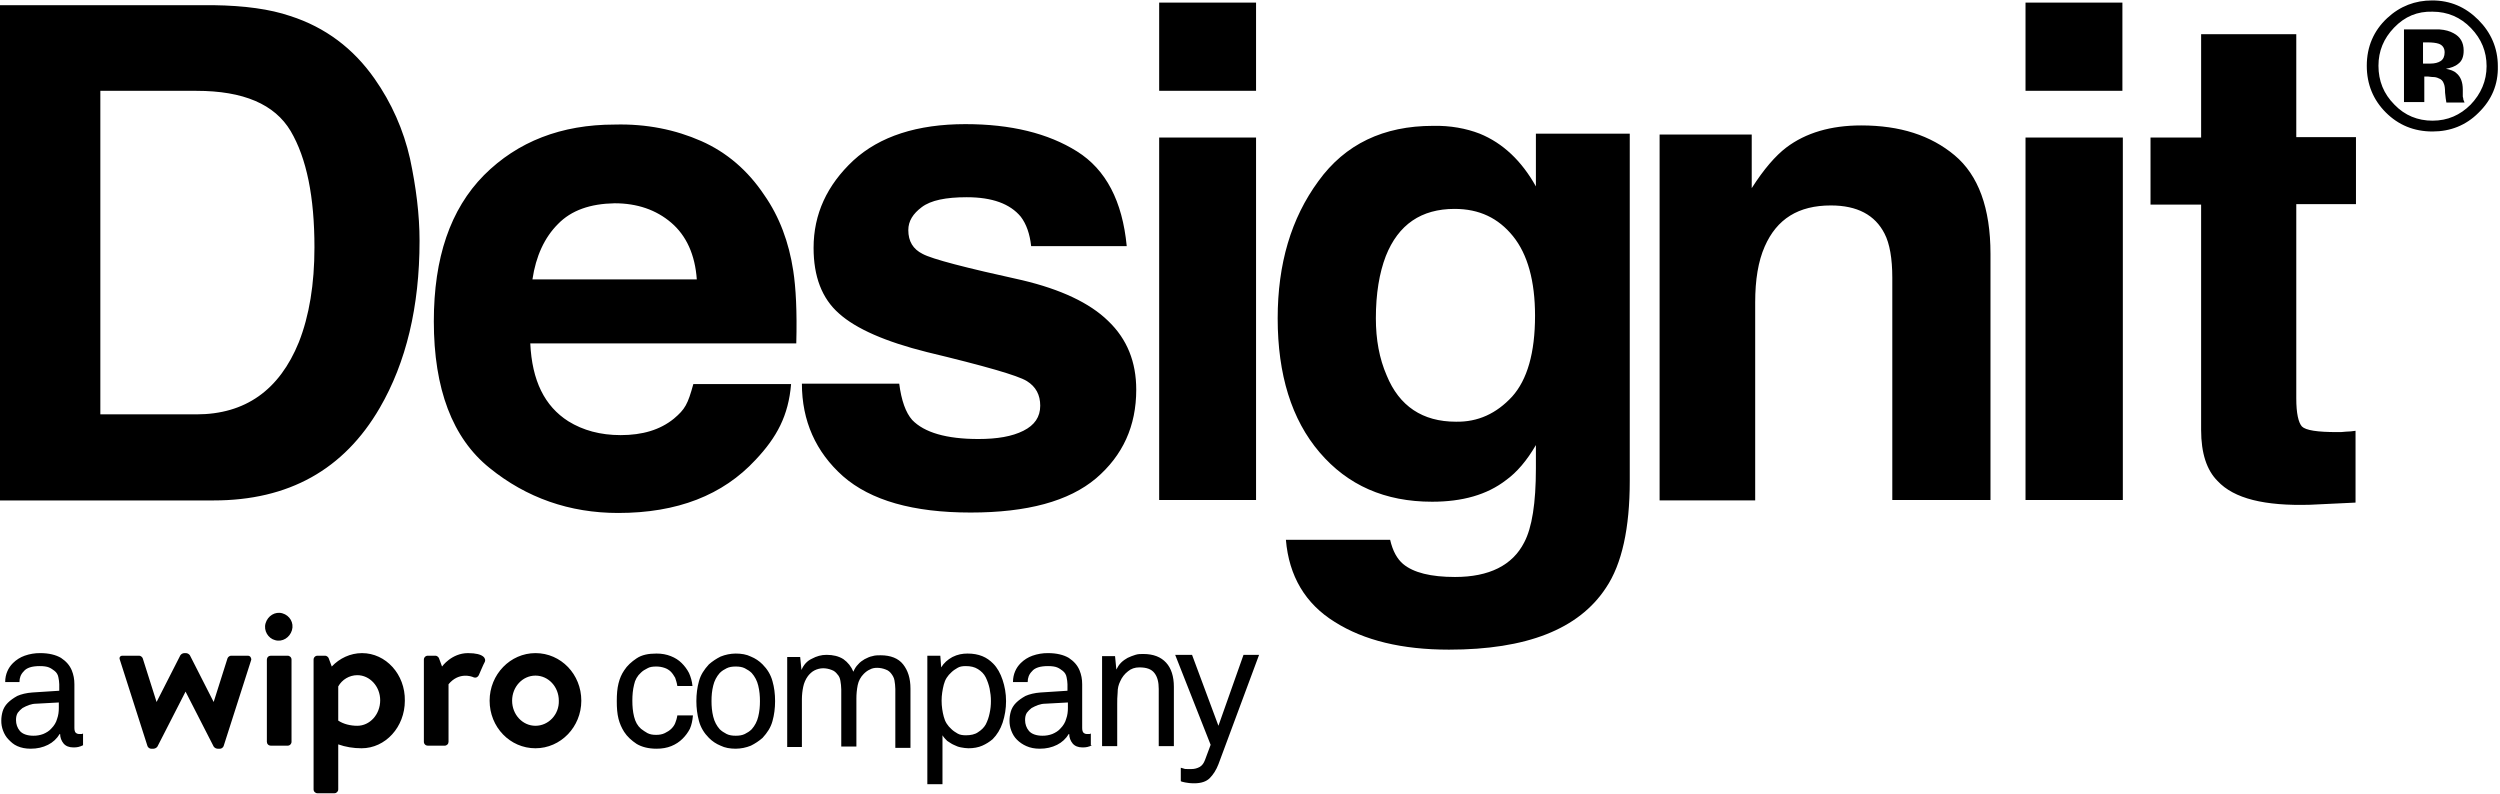
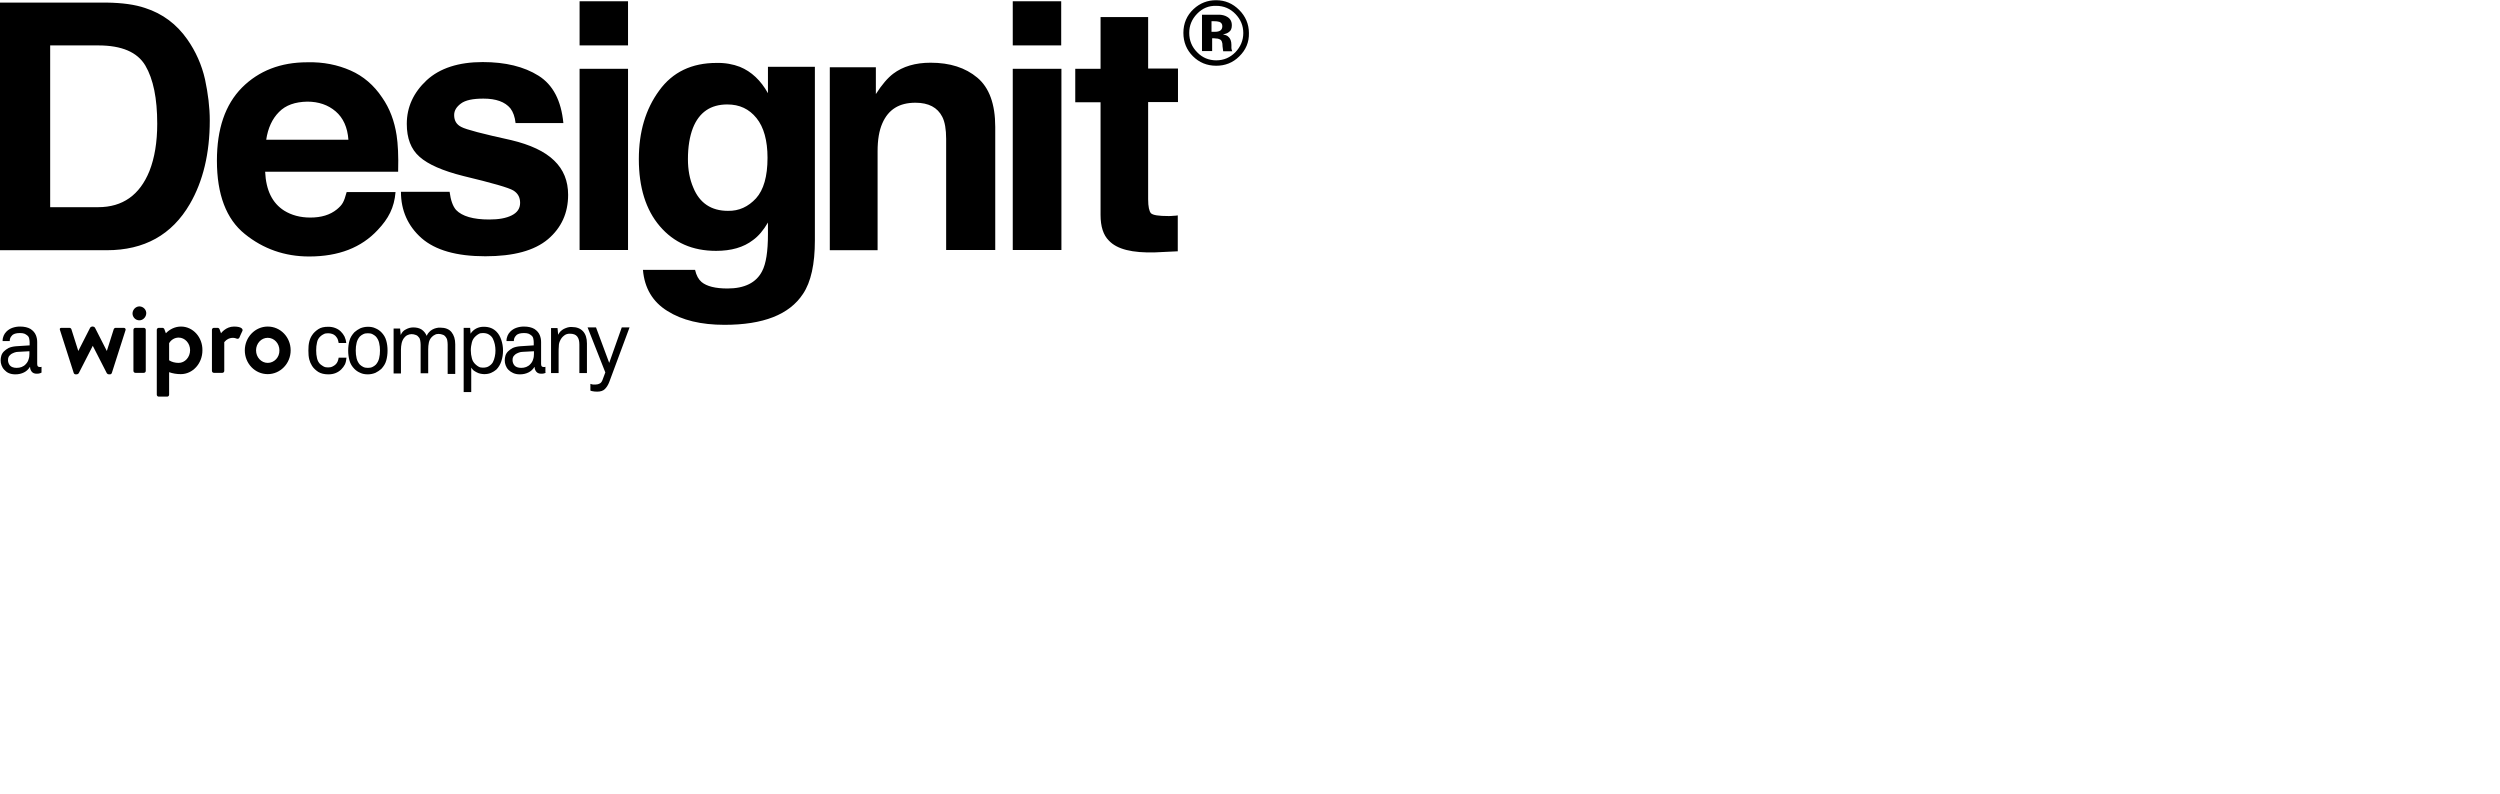
- <svg xmlns="http://www.w3.org/2000/svg" width="400" height="127" viewBox="0 0 400 127">
+ <svg xmlns="http://www.w3.org/2000/svg" width="100%" style="Background-color:rgba(245, 245, 245, 1); transform: scale(0.5);" height="100%" viewBox="0 0 400 127">
  <g>
    <g transform="translate(0 97.578)">
      <path d="M85.675 6.92c-4.014 0-7.336 3.391-7.336 7.613 0 4.221 3.253 7.612 7.336 7.612 4.014 0 7.335-3.39 7.335-7.612 0-4.222-3.252-7.613-7.335-7.613zm0 11.627c-2.076 0-3.737-1.8-3.737-4.014 0-2.215 1.66-4.014 3.737-4.014 2.076 0 3.737 1.8 3.737 4.014.069 2.214-1.661 4.014-3.737 4.014zM39.654 7.336h-2.699c-.208 0-.484.207-.554.415l-2.214 6.99-3.806-7.475a.826.826 0 0 0-.623-.346h-.277a.826.826 0 0 0-.623.346l-3.806 7.474-2.215-6.99c-.069-.207-.346-.414-.553-.414h-2.7c-.345 0-.553.276-.414.622L23.599 21.8c.069.208.346.416.553.416h.415a.826.826 0 0 0 .623-.346l4.499-8.79 4.498 8.79a.826.826 0 0 0 .623.346h.415c.208 0 .484-.208.554-.416l4.429-13.84c0-.347-.208-.623-.554-.623zm6.367 0h-2.7a.62.62 0 0 0-.622.622v13.15a.62.62 0 0 0 .623.622h2.699a.62.62 0 0 0 .623-.623V7.958a.62.62 0 0 0-.623-.622zm11.903-.416c-1.869 0-3.599.83-4.844 2.146l-.485-1.315c-.069-.208-.346-.415-.553-.415h-1.246a.62.62 0 0 0-.623.622V28.72a.62.62 0 0 0 .623.623h2.699a.62.62 0 0 0 .623-.623v-7.198c1.176.416 2.422.623 3.737.623 3.806 0 6.92-3.39 6.92-7.612.07-4.222-3.045-7.613-6.851-7.613zm-.761 11.627c-1.108 0-2.215-.277-3.045-.83v-5.468a3.521 3.521 0 0 1 3.045-1.8c2.007 0 3.667 1.8 3.667 4.015 0 2.283-1.66 4.083-3.667 4.083zM74.879 6.92c-2.63 0-4.152 2.146-4.152 2.146l-.485-1.315c-.069-.208-.346-.415-.553-.415h-1.246a.62.62 0 0 0-.623.622v13.15a.62.62 0 0 0 .623.622h2.699a.62.62 0 0 0 .623-.623v-9.204c1.591-1.938 3.598-1.315 4.014-1.107.415.138.692-.07.83-.346.138-.277.692-1.661.969-2.146.207-.484-.139-1.384-2.7-1.384zM45.19.554c-1.176-.346-2.353.415-2.699 1.591-.346 1.177.416 2.422 1.523 2.7 1.176.345 2.353-.416 2.699-1.592.346-1.177-.346-2.353-1.523-2.7z" />
      <path d="M13.287 21.66a3.373 3.373 0 0 1-.761.278c-.277.069-.484.069-.83.069-.623 0-1.177-.208-1.523-.623a2.418 2.418 0 0 1-.554-1.522H9.55a4.54 4.54 0 0 1-1.868 1.73c-.83.415-1.73.623-2.769.623-.83 0-1.522-.139-2.145-.416-.623-.277-.969-.623-1.384-1.038-.415-.415-.692-.9-.9-1.453a4.29 4.29 0 0 1-.276-1.592c0-.484.069-.969.207-1.453.139-.484.415-.969.83-1.384.416-.415.9-.761 1.523-1.107.623-.277 1.453-.485 2.422-.554l4.291-.277v-1.038c0-.346-.07-.761-.138-1.107a1.64 1.64 0 0 0-.623-1.038c-.277-.208-.554-.415-.9-.554-.346-.138-.83-.207-1.453-.207-.623 0-1.177.069-1.592.207-.415.139-.761.346-.969.623-.484.484-.692 1.038-.692 1.73H.83c0-.692.139-1.246.346-1.73.208-.484.485-.9.9-1.315a5.08 5.08 0 0 1 1.869-1.176 7.239 7.239 0 0 1 2.491-.416c1.384 0 2.491.277 3.322.762.83.553 1.384 1.176 1.73 2.007.277.692.415 1.384.415 2.214v6.99c0 .346.07.623.208.761a.786.786 0 0 0 .553.208h.416l.207-.07v1.869zM9.55 14.81l-3.806.207c-.346 0-.692.07-1.107.208-.346.138-.692.277-1.038.484a3.966 3.966 0 0 0-.762.762c-.207.346-.276.692-.276 1.176 0 .623.207 1.246.622 1.73.416.485 1.177.761 2.146.761a4.29 4.29 0 0 0 1.591-.276c.485-.208.97-.485 1.315-.9.416-.415.762-.969.9-1.523.208-.553.277-1.176.277-1.73v-.9h.138zm101.315 2.145c-.07.761-.208 1.453-.484 2.076a6.31 6.31 0 0 1-1.177 1.592c-.484.484-1.107.9-1.8 1.176-.691.277-1.452.416-2.352.416-1.315 0-2.353-.277-3.183-.762-.83-.553-1.523-1.176-2.007-1.937a7.212 7.212 0 0 1-.9-2.077c-.208-.83-.277-1.73-.277-2.837 0-1.107.07-2.007.277-2.837.208-.83.484-1.454.9-2.076.484-.762 1.176-1.385 2.007-1.938.83-.554 1.868-.761 3.183-.761.83 0 1.592.138 2.284.415.692.277 1.245.623 1.73 1.107a6.31 6.31 0 0 1 1.176 1.592c.277.623.485 1.315.554 2.076h-2.422c-.07-.484-.208-.9-.346-1.315-.208-.346-.416-.692-.692-.969a2.606 2.606 0 0 0-1.038-.623 4.03 4.03 0 0 0-1.315-.207c-.554 0-1.038.069-1.384.277-.416.207-.762.415-1.038.692a3.428 3.428 0 0 0-1.108 1.937c-.207.83-.277 1.661-.277 2.56 0 .9.07 1.731.277 2.561.208.83.554 1.454 1.108 1.938.346.277.692.485 1.038.692.415.208.83.277 1.384.277.484 0 .969-.07 1.384-.277.415-.207.761-.415 1.038-.692.277-.277.484-.553.623-.9.138-.346.276-.76.346-1.245h2.491v.069zm13.149-2.353c0 1.107-.139 2.215-.415 3.183-.277 1.039-.83 1.869-1.592 2.7-.554.484-1.177.9-1.869 1.245a6.56 6.56 0 0 1-2.422.485c-.9 0-1.73-.139-2.422-.485a5.53 5.53 0 0 1-1.868-1.246c-.762-.76-1.315-1.66-1.592-2.699a12.173 12.173 0 0 1-.415-3.183c0-1.107.138-2.214.415-3.183.277-1.038.83-1.869 1.592-2.7a8.793 8.793 0 0 1 1.868-1.245 6.56 6.56 0 0 1 2.422-.484c.9 0 1.73.138 2.422.484a5.53 5.53 0 0 1 1.869 1.246c.761.761 1.315 1.66 1.592 2.699.276.969.415 2.007.415 3.183zm-2.422 0c0-.83-.07-1.66-.277-2.491a4.625 4.625 0 0 0-1.038-2.007c-.277-.277-.692-.554-1.107-.761-.416-.208-.9-.277-1.454-.277-.553 0-1.038.069-1.453.277-.415.207-.761.415-1.107.76a4.625 4.625 0 0 0-1.038 2.008c-.208.83-.277 1.591-.277 2.491 0 .83.069 1.661.277 2.491.207.83.553 1.454 1.038 2.007.277.277.692.554 1.107.762.415.207.9.276 1.453.276.554 0 1.038-.069 1.454-.276.415-.208.76-.416 1.107-.762a4.625 4.625 0 0 0 1.038-2.007c.207-.83.277-1.66.277-2.49zm21.66 7.197v-9.135c0-.484-.069-.968-.138-1.384-.069-.415-.277-.761-.484-1.038-.208-.277-.485-.553-.9-.692a3.765 3.765 0 0 0-1.384-.277c-.415 0-.83.07-1.176.277-.346.139-.692.415-.97.692a3.529 3.529 0 0 0-.968 1.8 10.745 10.745 0 0 0-.208 2.145v7.682h-2.422v-9.135c0-.485-.07-.97-.138-1.385-.07-.415-.208-.76-.485-1.038-.207-.276-.484-.553-.9-.692a3.765 3.765 0 0 0-1.383-.276 3.15 3.15 0 0 0-1.385.346c-.415.207-.76.553-1.038.9a4.396 4.396 0 0 0-.76 1.73 9.734 9.734 0 0 0-.209 1.937v7.682h-2.352V7.543h2.076l.207 2.076c.346-.83.9-1.453 1.661-1.799.761-.415 1.523-.623 2.353-.623 1.038 0 1.938.208 2.7.692a4.589 4.589 0 0 1 1.59 2.007c.208-.484.416-.83.762-1.176.277-.346.692-.623 1.038-.83.415-.208.83-.416 1.246-.485.415-.139.9-.139 1.315-.139 1.591 0 2.837.485 3.598 1.454.762.969 1.177 2.214 1.177 3.875v9.481h-2.422V21.8zm17.717-7.197a10.99 10.99 0 0 1-.554 3.46c-.346 1.038-.9 1.938-1.591 2.63a6.738 6.738 0 0 1-1.661 1.038c-.623.277-1.384.415-2.215.415-.415 0-.761-.069-1.176-.138-.416-.07-.762-.208-1.177-.415-.346-.139-.692-.416-1.038-.623-.277-.277-.554-.554-.761-.9v7.82h-2.422V7.336h2.076l.138 1.868c.415-.692 1.038-1.246 1.8-1.66.83-.416 1.591-.554 2.422-.554.9 0 1.66.138 2.353.415.692.277 1.245.692 1.73 1.176.692.692 1.176 1.592 1.522 2.63.346 1.038.554 2.145.554 3.391zm-2.422 0c0-.692-.07-1.315-.208-2.007a7.905 7.905 0 0 0-.623-1.8c-.277-.553-.692-.968-1.245-1.314-.554-.346-1.177-.484-1.938-.484-.554 0-.969.069-1.315.276-.346.208-.692.416-.969.692-.623.554-1.038 1.177-1.246 2.007-.207.83-.346 1.661-.346 2.56 0 .9.139 1.8.346 2.561.208.83.623 1.454 1.246 2.007.277.277.623.485.969.692.346.208.83.277 1.315.277.761 0 1.453-.138 1.938-.484.553-.346.968-.761 1.245-1.246a6.889 6.889 0 0 0 .623-1.8 8.754 8.754 0 0 0 .208-1.937zm16.193 7.059a3.373 3.373 0 0 1-.76.277c-.278.069-.485.069-.831.069-.623 0-1.177-.208-1.523-.623a2.418 2.418 0 0 1-.553-1.522h-.07a4.54 4.54 0 0 1-1.868 1.73c-.83.415-1.73.623-2.768.623-.83 0-1.523-.139-2.146-.416a4.93 4.93 0 0 1-1.522-1.038c-.415-.415-.692-.9-.9-1.453a4.29 4.29 0 0 1-.277-1.592c0-.484.07-.969.208-1.453.139-.484.415-.969.83-1.384.416-.415.9-.761 1.523-1.107.623-.277 1.453-.485 2.422-.554l4.29-.277v-1.038c0-.346-.068-.761-.138-1.107a1.64 1.64 0 0 0-.622-1.038c-.277-.208-.554-.415-.9-.554-.346-.138-.83-.207-1.453-.207-.623 0-1.177.069-1.592.207-.415.139-.761.346-.969.623-.484.484-.692 1.038-.692 1.73h-2.353c0-.692.139-1.246.346-1.73.208-.484.485-.9.9-1.315a5.08 5.08 0 0 1 1.868-1.176 7.239 7.239 0 0 1 2.492-.416c1.384 0 2.491.277 3.321.762.83.553 1.385 1.176 1.73 2.007.277.692.416 1.384.416 2.214v6.99c0 .346.069.623.207.761a.786.786 0 0 0 .554.208h.415l.208-.07v1.869h.207zm-3.737-6.851l-3.806.207c-.346 0-.692.07-1.107.208-.346.138-.692.277-1.038.484a3.966 3.966 0 0 0-.761.762c-.208.346-.277.692-.277 1.176 0 .623.207 1.246.623 1.73.415.485 1.176.761 2.145.761a4.29 4.29 0 0 0 1.592-.276c.484-.208.969-.485 1.315-.9.415-.415.76-.969.9-1.523.207-.553.276-1.176.276-1.73v-.9h.138zm14.395 6.99v-9.136c0-1.107-.208-1.937-.692-2.56-.485-.623-1.246-.9-2.422-.9-.692 0-1.315.208-1.8.623a4.001 4.001 0 0 0-1.245 1.592 3.831 3.831 0 0 0-.415 1.799c-.07.692-.07 1.315-.07 1.869v6.712h-2.422V7.405h2.076l.208 2.145c.208-.415.415-.761.761-1.107.346-.346.692-.554 1.038-.761.415-.208.83-.346 1.246-.485.415-.138.83-.138 1.246-.138 1.66 0 2.837.484 3.667 1.384.83.9 1.246 2.214 1.246 3.875V21.8h-2.422zm9.55 2.906c-.346.9-.83 1.66-1.384 2.214-.554.554-1.384.83-2.491.83-.623 0-1.108-.068-1.454-.138-.346-.069-.622-.138-.692-.207V25.26c.139.069.346.069.485.138.138.07.346.07.553.07h.692a2.65 2.65 0 0 0 1.315-.347c.346-.208.623-.554.83-1.107l.9-2.422-5.674-14.395h2.699l4.221 11.35 4.014-11.35h2.491l-6.505 17.509z" />
    </g>
    <path d="M16.055 14.533v51.765H31.42c7.82 0 13.287-3.876 16.401-11.558 1.661-4.221 2.491-9.273 2.491-15.155 0-8.097-1.245-14.256-3.806-18.616-2.56-4.29-7.543-6.436-15.086-6.436H16.055zM46.436 2.56C52.042 4.36 56.54 7.75 59.931 12.595a35.985 35.985 0 0 1 5.675 12.803c.968 4.567 1.522 8.927 1.522 13.149 0 10.519-2.145 19.446-6.367 26.713-5.744 9.896-14.602 14.81-26.574 14.81H0V.83h34.187c4.913.07 8.996.623 12.249 1.73zm42.837 33.287c-2.145 2.145-3.53 5.12-4.083 8.858h26.298c-.277-3.945-1.661-6.99-4.083-9.066-2.422-2.076-5.467-3.114-9.066-3.114-3.875.07-6.92 1.107-9.066 3.322M112.18 22.56c4.083 1.799 7.474 4.705 10.104 8.65 2.422 3.46 3.944 7.543 4.636 12.11.416 2.7.623 6.506.485 11.627h-42.56c.276 5.952 2.283 10.035 6.09 12.457 2.352 1.453 5.12 2.214 8.373 2.214 3.46 0 6.298-.83 8.512-2.63 1.8-1.522 2.215-2.283 3.114-5.536h15.64c-.415 5.052-2.283 8.512-5.674 12.111-5.26 5.675-12.526 8.512-22.007 8.512-7.751 0-14.672-2.422-20.554-7.197-5.951-4.775-8.927-12.664-8.927-23.46 0-10.173 2.63-17.924 8.027-23.391 5.398-5.398 12.388-8.097 20.9-8.097 5.121-.139 9.758.83 13.84 2.63m31.696 38.823c.346 2.699 1.038 4.637 2.077 5.813 1.937 2.007 5.467 3.045 10.588 3.045 3.045 0 5.398-.415 7.197-1.315 1.8-.9 2.699-2.214 2.699-4.014 0-1.73-.692-3.044-2.145-3.944-1.454-.9-6.782-2.422-15.987-4.637-6.643-1.66-11.349-3.737-14.048-6.159-2.768-2.422-4.083-5.952-4.083-10.519 0-5.398 2.145-10.035 6.367-13.98 4.221-3.875 10.242-5.812 17.924-5.812 7.266 0 13.218 1.453 17.854 4.36 4.637 2.906 7.267 7.958 7.959 15.155h-15.294c-.208-1.938-.762-3.53-1.661-4.706-1.73-2.076-4.568-3.114-8.65-3.114-3.323 0-5.745.485-7.198 1.592-1.384 1.038-2.145 2.214-2.145 3.668 0 1.799.761 3.045 2.283 3.806 1.523.83 6.852 2.214 15.987 4.221 6.09 1.454 10.726 3.599 13.702 6.505 3.045 2.907 4.498 6.575 4.498 11.004 0 5.813-2.145 10.519-6.436 14.187-4.36 3.668-11.003 5.467-20.069 5.467-9.204 0-15.986-1.938-20.415-5.813-4.36-3.876-6.575-8.858-6.575-14.81h15.571zm98.063 2.076c2.422-2.699 3.668-6.99 3.668-12.941 0-5.536-1.177-9.827-3.53-12.734-2.353-2.906-5.398-4.36-9.342-4.36-5.33 0-8.997 2.492-11.004 7.544-1.038 2.699-1.592 6.02-1.592 9.965 0 3.391.554 6.436 1.73 9.135 2.007 4.914 5.744 7.405 11.073 7.405 3.53.07 6.505-1.315 8.997-4.014m-5.19-42.076c3.736 1.523 6.712 4.36 8.996 8.443v-8.443h15.017v55.571c0 7.543-1.245 13.287-3.806 17.093-4.36 6.644-12.734 9.897-25.121 9.897-7.474 0-13.564-1.454-18.27-4.43-4.706-2.906-7.336-7.335-7.82-13.148h16.678c.415 1.8 1.107 3.045 2.076 3.875 1.661 1.384 4.43 2.076 8.305 2.076 5.467 0 9.204-1.868 11.072-5.536 1.246-2.353 1.869-6.298 1.869-11.834v-3.737c-1.453 2.491-3.045 4.36-4.775 5.606-3.045 2.353-6.99 3.46-11.834 3.46-7.543 0-13.495-2.63-17.993-7.89-4.498-5.259-6.713-12.456-6.713-21.453 0-8.72 2.145-15.986 6.505-21.937 4.29-5.952 10.45-8.859 18.34-8.859 2.768-.069 5.328.416 7.473 1.246m75.987 3.46c3.806 3.184 5.744 8.443 5.744 15.779V80h-15.71V44.43c0-3.046-.415-5.468-1.246-7.06-1.522-2.976-4.36-4.498-8.58-4.498-5.191 0-8.651 2.145-10.59 6.574-1.037 2.353-1.522 5.33-1.522 8.928v31.695h-15.294V21.522h14.74v8.582c1.939-3.045 3.807-5.19 5.537-6.505 3.114-2.353 7.128-3.53 11.972-3.53 6.229 0 11.142 1.592 14.949 4.775m11.349-2.837h15.571V80h-15.571V22.007zm15.502-7.474h-15.502V.415h15.502v14.118zm-154.118 7.474h15.502V80h-15.502V22.007zm15.502-7.474h-15.502V.415h15.502v14.118zm143.114 18.2V22.008h8.097V5.467h15.225v16.47h9.55v10.727h-9.55v31.073c0 2.422.346 3.875.9 4.498.622.623 2.49.9 5.605.9.484 0 .969 0 1.453-.07.485 0 1.038-.068 1.523-.138v11.488l-7.267.346c-7.266.208-12.18-.969-14.81-3.806-1.73-1.73-2.63-4.429-2.63-8.166V32.734h-8.096zm46.09-25.743c-.415-.139-1.038-.208-1.8-.208h-.691v3.391h1.176c.692 0 1.246-.138 1.661-.415.415-.277.623-.761.623-1.384 0-.692-.346-1.177-.969-1.384zm-5.536 9.342V4.706H390.31c.97.07 1.661.277 2.284.623 1.038.553 1.592 1.453 1.592 2.768 0 .969-.277 1.66-.83 2.076-.554.484-1.246.692-2.008.83.693.139 1.315.346 1.661.693.692.553 1.038 1.453 1.038 2.63v1.037c0 .07 0 .208.07.346 0 .139 0 .208.069.346l.138.346h-2.906c-.07-.346-.139-.9-.208-1.591 0-.692-.07-1.177-.208-1.454a1.248 1.248 0 0 0-.83-.83c-.277-.138-.554-.208-1.038-.208l-.623-.069h-.623v4.083h-3.252zM383.045 4.43c-1.66 1.73-2.491 3.737-2.491 6.09 0 2.422.83 4.498 2.56 6.228 1.661 1.73 3.737 2.561 6.09 2.561 2.422 0 4.43-.9 6.09-2.56 1.661-1.73 2.56-3.807 2.56-6.16s-.83-4.36-2.49-6.09c-1.662-1.73-3.738-2.63-6.16-2.63-2.422-.069-4.429.762-6.159 2.561zm13.495 13.633c-2.007 2.007-4.498 2.976-7.336 2.976-2.976 0-5.467-1.038-7.474-3.045-2.007-2.007-3.045-4.498-3.045-7.474 0-3.045 1.107-5.606 3.253-7.612 2.076-1.938 4.498-2.838 7.197-2.838 2.907 0 5.329 1.038 7.405 3.114 2.007 2.007 3.114 4.499 3.114 7.405.07 2.907-.969 5.398-3.114 7.474z" />
  </g>
</svg>
